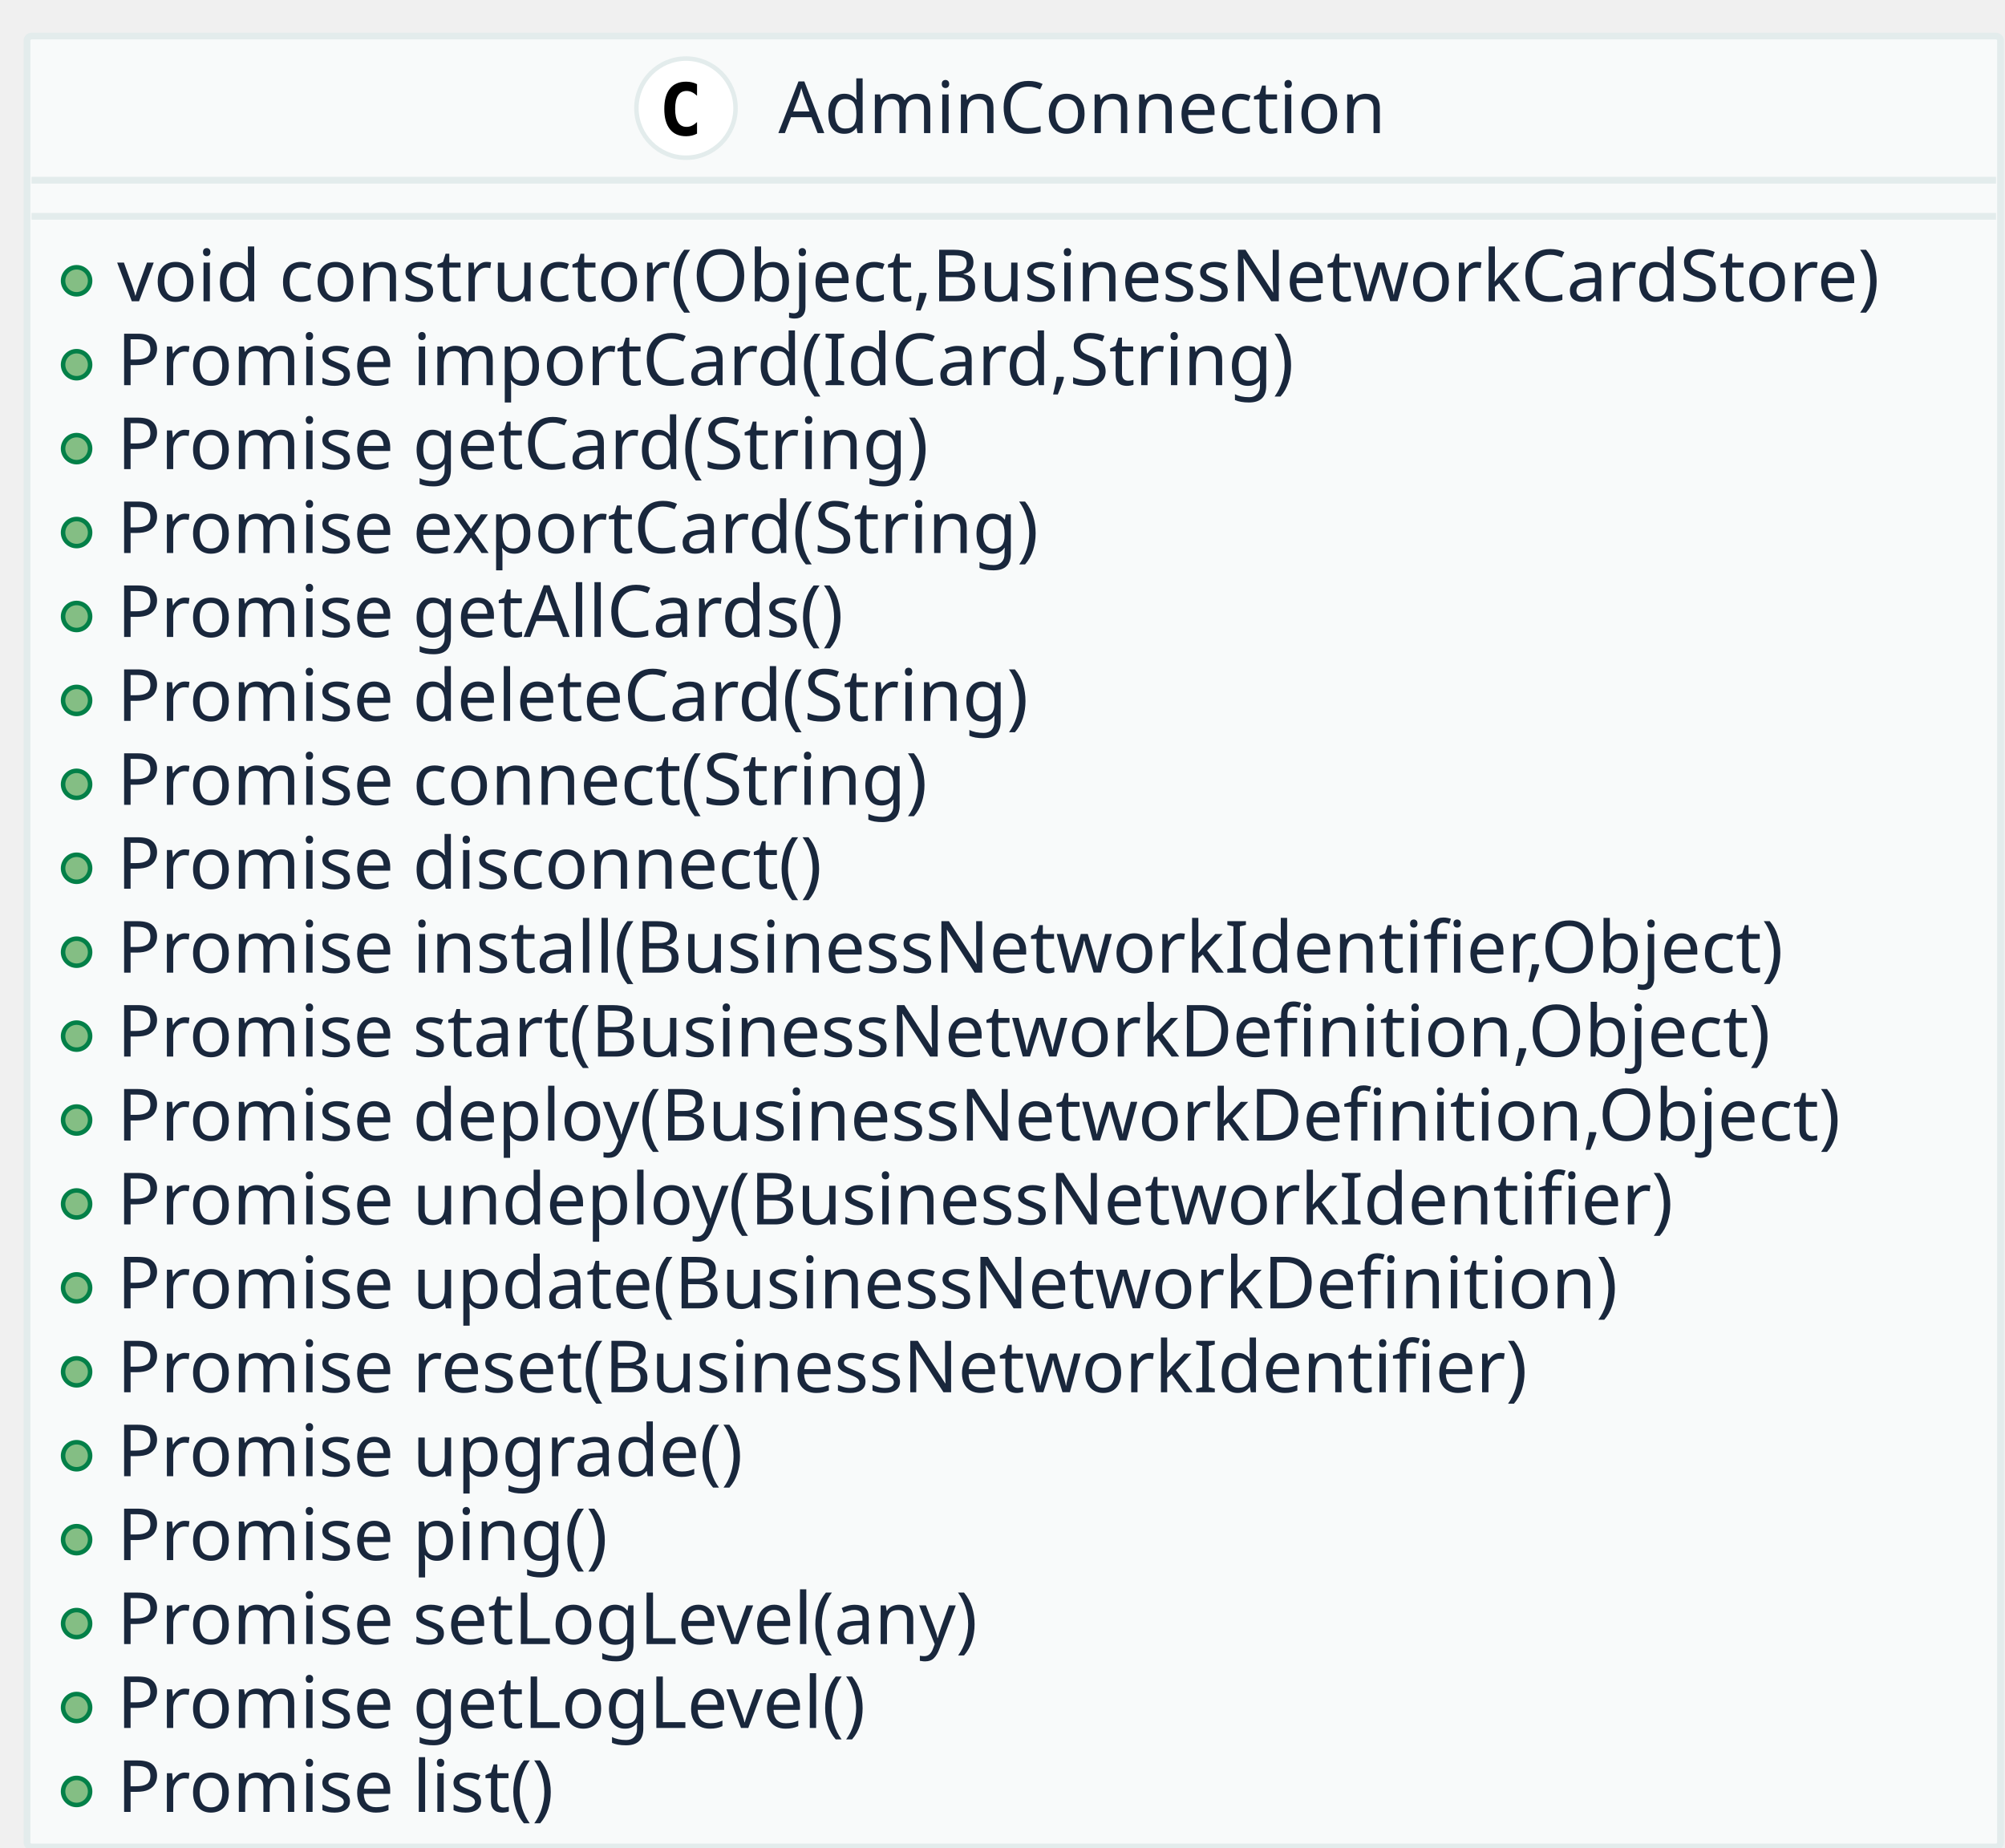
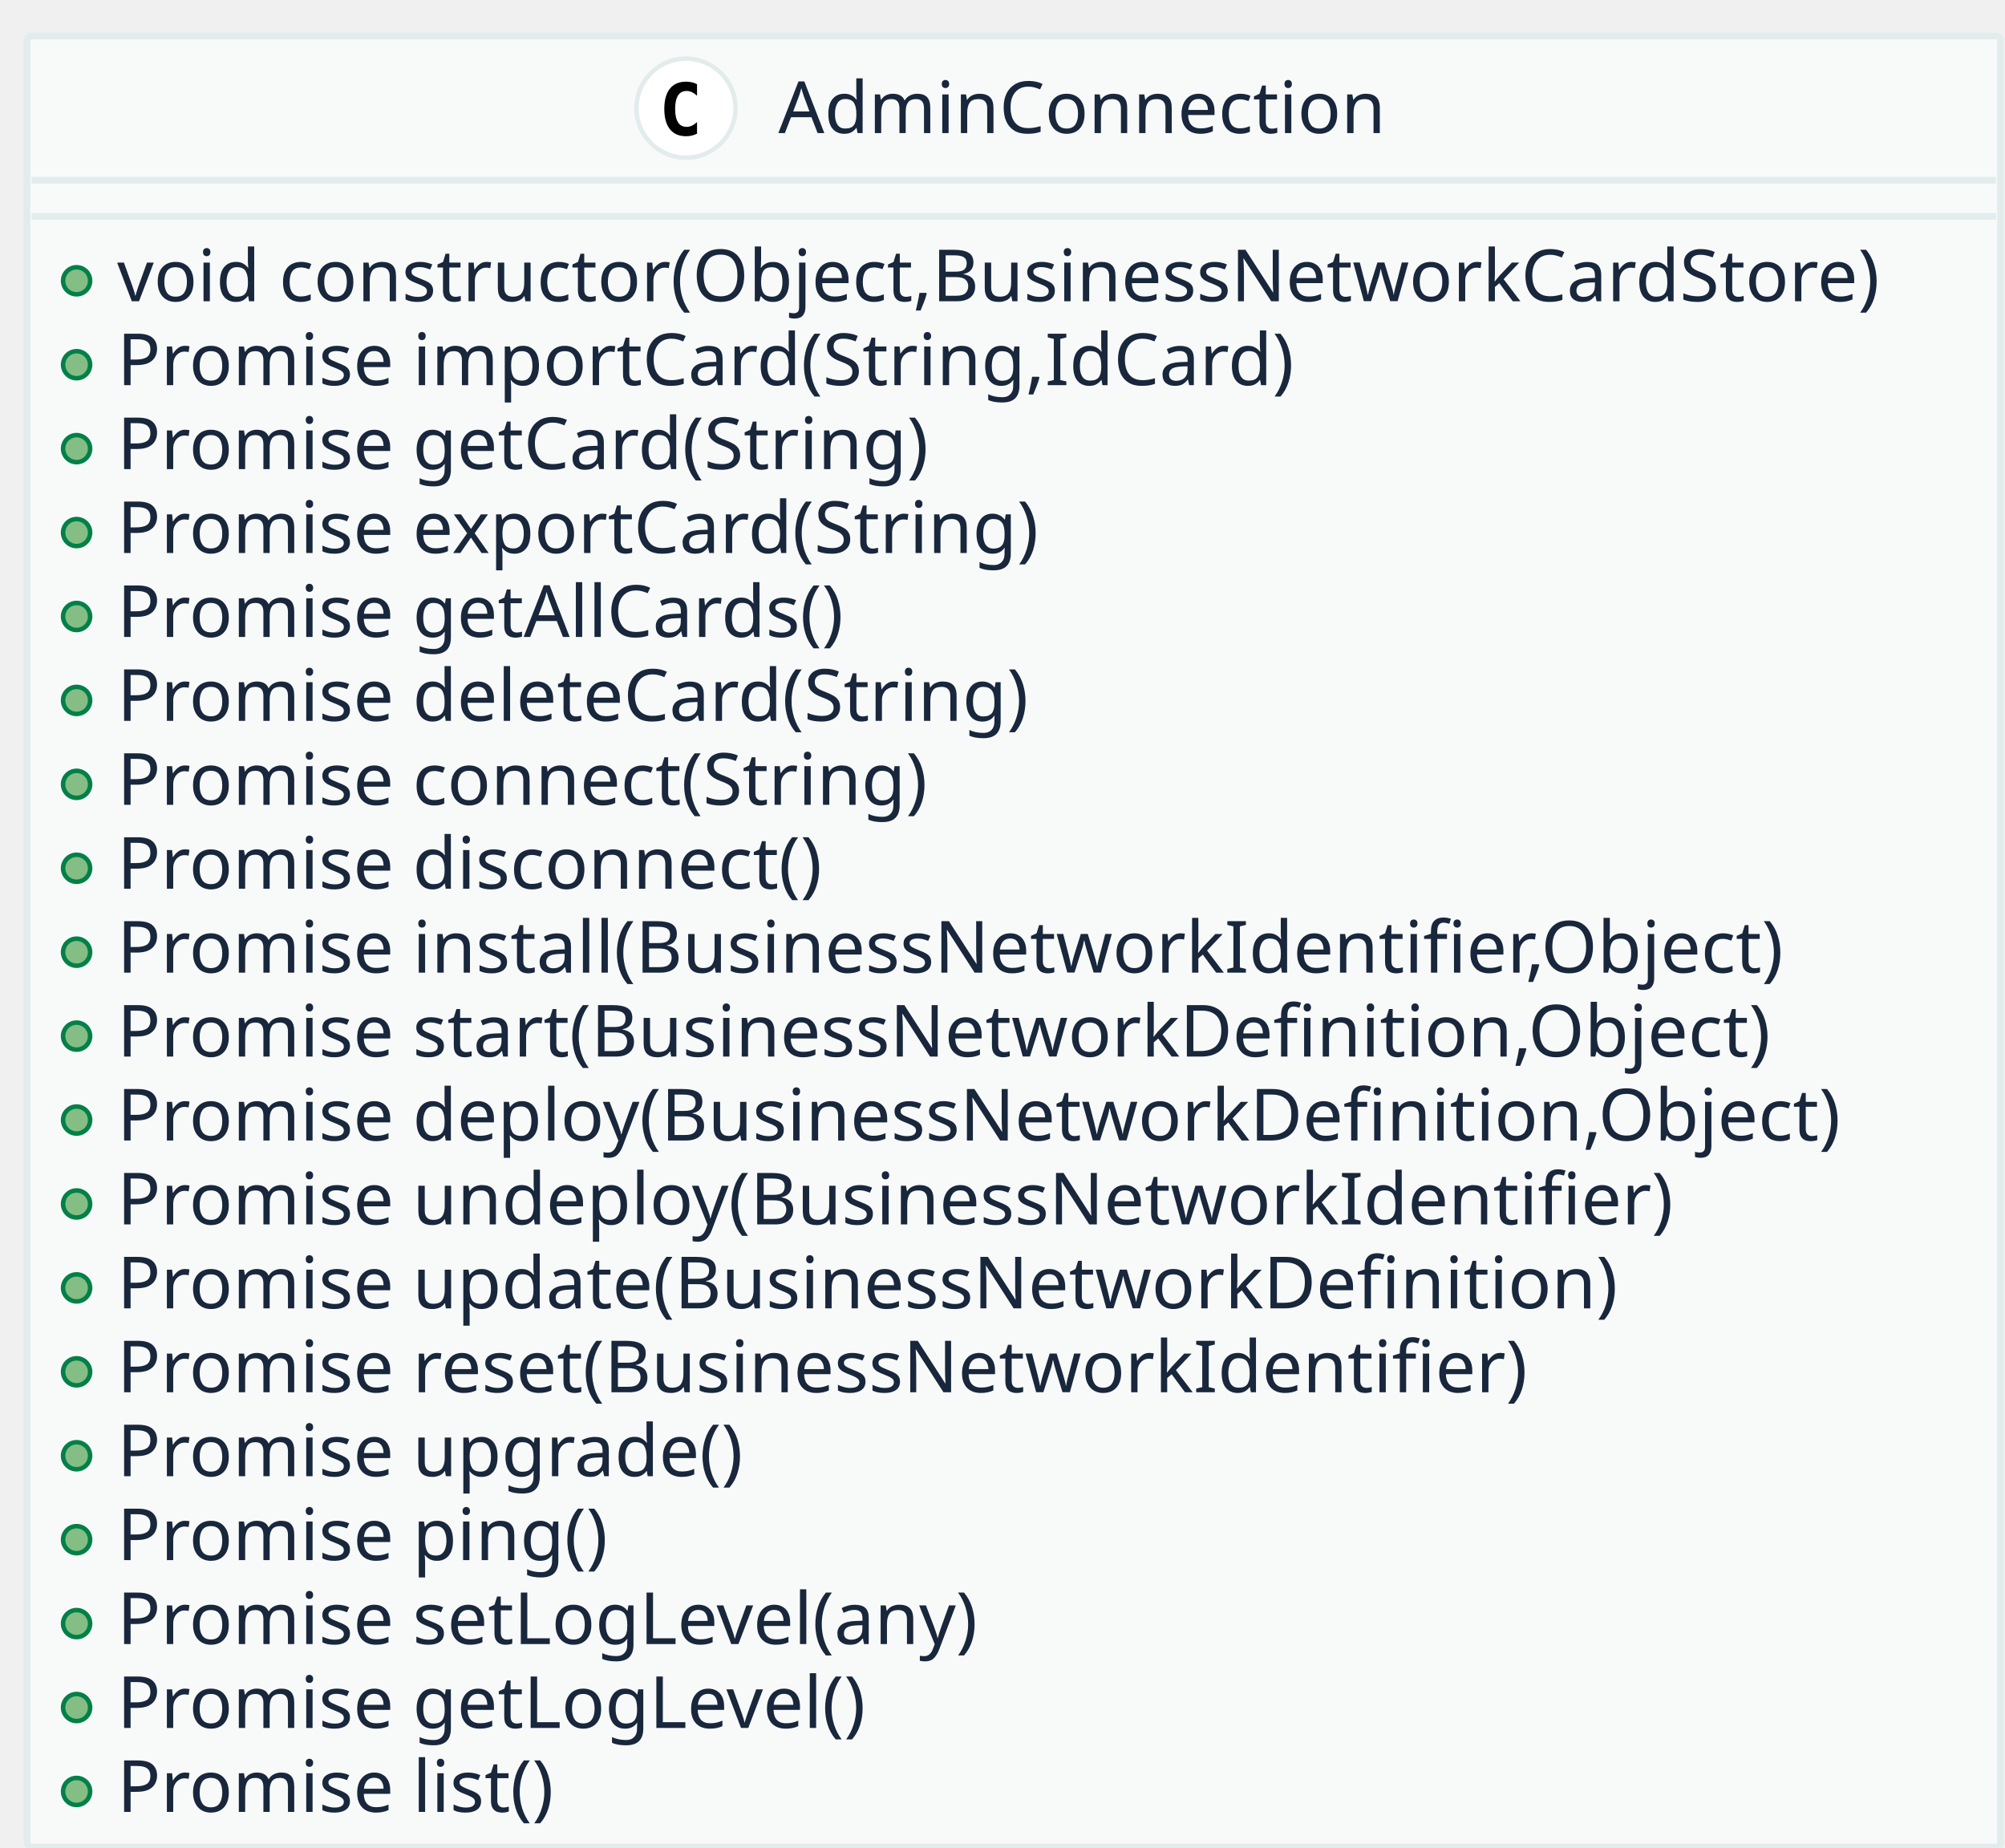
<svg xmlns="http://www.w3.org/2000/svg" contentScriptType="application/ecmascript" contentStyleType="text/css" height="410px" preserveAspectRatio="none" style="width:445px;height:410px;" version="1.1" viewBox="0 0 445 410" width="445px" zoomAndPan="magnify">
  <defs />
  <g>
    <rect fill="#F8FAFA" height="401.875" rx="1" ry="1" style="stroke: #E3ECEC; stroke-width: 1.5;" width="438" x="6" y="8" />
    <ellipse cx="152.25" cy="24" fill="#FFFFFF" rx="11" ry="11" style="stroke: #E3ECEC; stroke-width: 1.0;" />
    <path d="M154.703,29.656 Q154.156,29.938 153.555,30.086 Q152.953,30.234 152.281,30.234 Q149.922,30.234 148.68,28.672 Q147.438,27.109 147.438,24.172 Q147.438,21.234 148.68,19.68 Q149.922,18.125 152.281,18.125 Q152.953,18.125 153.562,18.266 Q154.172,18.406 154.703,18.688 L154.703,21.25 Q154.109,20.703 153.547,20.445 Q152.984,20.188 152.391,20.188 Q151.125,20.188 150.484,21.195 Q149.844,22.203 149.844,24.172 Q149.844,26.141 150.484,27.148 Q151.125,28.156 152.391,28.156 Q152.984,28.156 153.547,27.898 Q154.109,27.641 154.703,27.094 L154.703,29.656 Z " />
    <text fill="#19273C" font-family="sans-serif" font-size="16" lengthAdjust="spacingAndGlyphs" textLength="137" x="172.75" y="29.539">AdminConnection</text>
    <line style="stroke: #E3ECEC; stroke-width: 1.5;" x1="7" x2="443" y1="40" y2="40" />
    <line style="stroke: #E3ECEC; stroke-width: 1.5;" x1="7" x2="443" y1="48" y2="48" />
    <ellipse cx="17" cy="62.312" fill="#84BE84" rx="3" ry="3" style="stroke: #038048; stroke-width: 1.0;" />
    <text fill="#19273C" font-family="sans-serif" font-size="16" lengthAdjust="spacingAndGlyphs" textLength="412" x="26" y="66.852">void constructor(Object,BusinessNetworkCardStore)</text>
    <ellipse cx="17" cy="80.938" fill="#84BE84" rx="3" ry="3" style="stroke: #038048; stroke-width: 1.0;" />
-     <text fill="#19273C" font-family="sans-serif" font-size="16" lengthAdjust="spacingAndGlyphs" textLength="271" x="26" y="85.477">Promise importCard(IdCard,String)</text>
+     <text fill="#19273C" font-family="sans-serif" font-size="16" lengthAdjust="spacingAndGlyphs" textLength="271" x="26" y="85.477">Promise importCard(String,IdCard)</text>
    <ellipse cx="17" cy="99.562" fill="#84BE84" rx="3" ry="3" style="stroke: #038048; stroke-width: 1.0;" />
    <text fill="#19273C" font-family="sans-serif" font-size="16" lengthAdjust="spacingAndGlyphs" textLength="188" x="26" y="104.102">Promise getCard(String)</text>
    <ellipse cx="17" cy="118.188" fill="#84BE84" rx="3" ry="3" style="stroke: #038048; stroke-width: 1.0;" />
    <text fill="#19273C" font-family="sans-serif" font-size="16" lengthAdjust="spacingAndGlyphs" textLength="215" x="26" y="122.727">Promise exportCard(String)</text>
    <ellipse cx="17" cy="136.812" fill="#84BE84" rx="3" ry="3" style="stroke: #038048; stroke-width: 1.0;" />
    <text fill="#19273C" font-family="sans-serif" font-size="16" lengthAdjust="spacingAndGlyphs" textLength="168" x="26" y="141.352">Promise getAllCards()</text>
    <ellipse cx="17" cy="155.438" fill="#84BE84" rx="3" ry="3" style="stroke: #038048; stroke-width: 1.0;" />
    <text fill="#19273C" font-family="sans-serif" font-size="16" lengthAdjust="spacingAndGlyphs" textLength="209" x="26" y="159.977">Promise deleteCard(String)</text>
    <ellipse cx="17" cy="174.062" fill="#84BE84" rx="3" ry="3" style="stroke: #038048; stroke-width: 1.0;" />
    <text fill="#19273C" font-family="sans-serif" font-size="16" lengthAdjust="spacingAndGlyphs" textLength="189" x="26" y="178.602">Promise connect(String)</text>
    <ellipse cx="17" cy="192.688" fill="#84BE84" rx="3" ry="3" style="stroke: #038048; stroke-width: 1.0;" />
    <text fill="#19273C" font-family="sans-serif" font-size="16" lengthAdjust="spacingAndGlyphs" textLength="165" x="26" y="197.227">Promise disconnect()</text>
    <ellipse cx="17" cy="211.312" fill="#84BE84" rx="3" ry="3" style="stroke: #038048; stroke-width: 1.0;" />
    <text fill="#19273C" font-family="sans-serif" font-size="16" lengthAdjust="spacingAndGlyphs" textLength="382" x="26" y="215.852">Promise install(BusinessNetworkIdentifier,Object)</text>
    <ellipse cx="17" cy="229.938" fill="#84BE84" rx="3" ry="3" style="stroke: #038048; stroke-width: 1.0;" />
    <text fill="#19273C" font-family="sans-serif" font-size="16" lengthAdjust="spacingAndGlyphs" textLength="380" x="26" y="234.477">Promise start(BusinessNetworkDefinition,Object)</text>
    <ellipse cx="17" cy="248.562" fill="#84BE84" rx="3" ry="3" style="stroke: #038048; stroke-width: 1.0;" />
    <text fill="#19273C" font-family="sans-serif" font-size="16" lengthAdjust="spacingAndGlyphs" textLength="394" x="26" y="253.102">Promise deploy(BusinessNetworkDefinition,Object)</text>
    <ellipse cx="17" cy="267.188" fill="#84BE84" rx="3" ry="3" style="stroke: #038048; stroke-width: 1.0;" />
    <text fill="#19273C" font-family="sans-serif" font-size="16" lengthAdjust="spacingAndGlyphs" textLength="355" x="26" y="271.727">Promise undeploy(BusinessNetworkIdentifier)</text>
    <ellipse cx="17" cy="285.812" fill="#84BE84" rx="3" ry="3" style="stroke: #038048; stroke-width: 1.0;" />
    <text fill="#19273C" font-family="sans-serif" font-size="16" lengthAdjust="spacingAndGlyphs" textLength="342" x="26" y="290.352">Promise update(BusinessNetworkDefinition)</text>
    <ellipse cx="17" cy="304.438" fill="#84BE84" rx="3" ry="3" style="stroke: #038048; stroke-width: 1.0;" />
    <text fill="#19273C" font-family="sans-serif" font-size="16" lengthAdjust="spacingAndGlyphs" textLength="324" x="26" y="308.977">Promise reset(BusinessNetworkIdentifier)</text>
    <ellipse cx="17" cy="323.062" fill="#84BE84" rx="3" ry="3" style="stroke: #038048; stroke-width: 1.0;" />
    <text fill="#19273C" font-family="sans-serif" font-size="16" lengthAdjust="spacingAndGlyphs" textLength="145" x="26" y="327.602">Promise upgrade()</text>
    <ellipse cx="17" cy="341.688" fill="#84BE84" rx="3" ry="3" style="stroke: #038048; stroke-width: 1.0;" />
    <text fill="#19273C" font-family="sans-serif" font-size="16" lengthAdjust="spacingAndGlyphs" textLength="113" x="26" y="346.227">Promise ping()</text>
    <ellipse cx="17" cy="360.312" fill="#84BE84" rx="3" ry="3" style="stroke: #038048; stroke-width: 1.0;" />
    <text fill="#19273C" font-family="sans-serif" font-size="16" lengthAdjust="spacingAndGlyphs" textLength="200" x="26" y="364.852">Promise setLogLevel(any)</text>
    <ellipse cx="17" cy="378.938" fill="#84BE84" rx="3" ry="3" style="stroke: #038048; stroke-width: 1.0;" />
    <text fill="#19273C" font-family="sans-serif" font-size="16" lengthAdjust="spacingAndGlyphs" textLength="173" x="26" y="383.477">Promise getLogLevel()</text>
    <ellipse cx="17" cy="397.562" fill="#84BE84" rx="3" ry="3" style="stroke: #038048; stroke-width: 1.0;" />
    <text fill="#19273C" font-family="sans-serif" font-size="16" lengthAdjust="spacingAndGlyphs" textLength="101" x="26" y="402.102">Promise list()</text>
  </g>
</svg>
